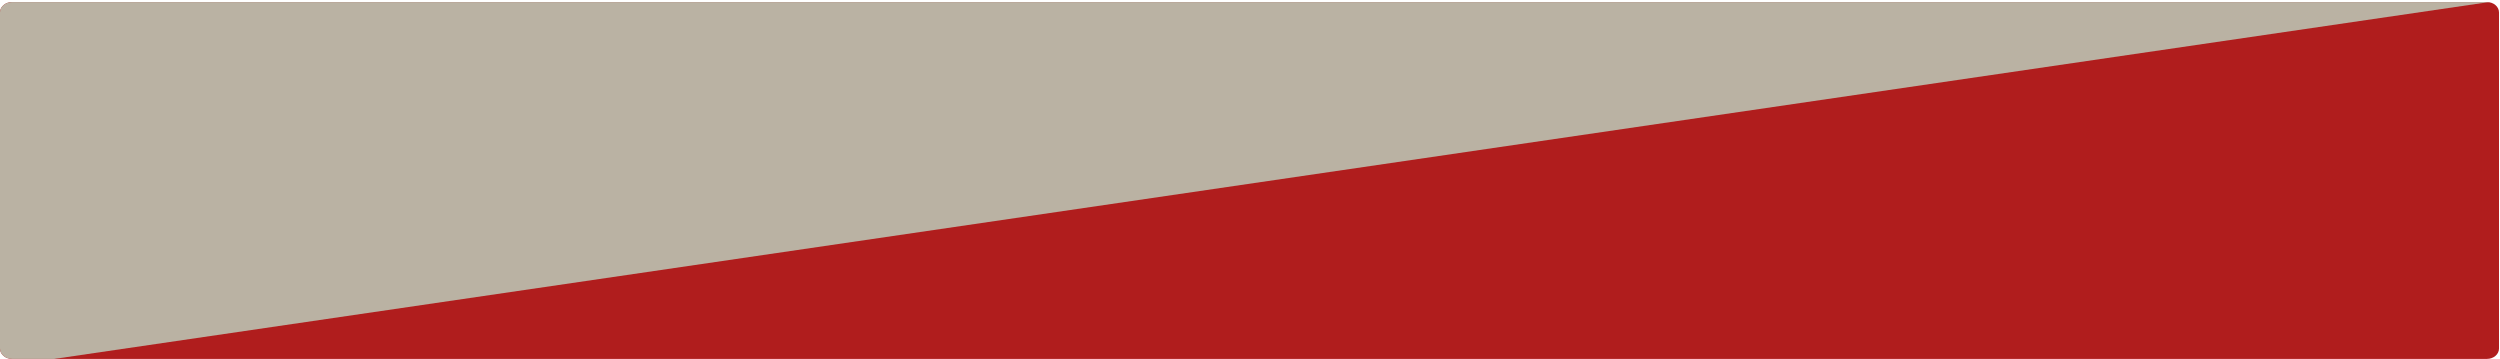
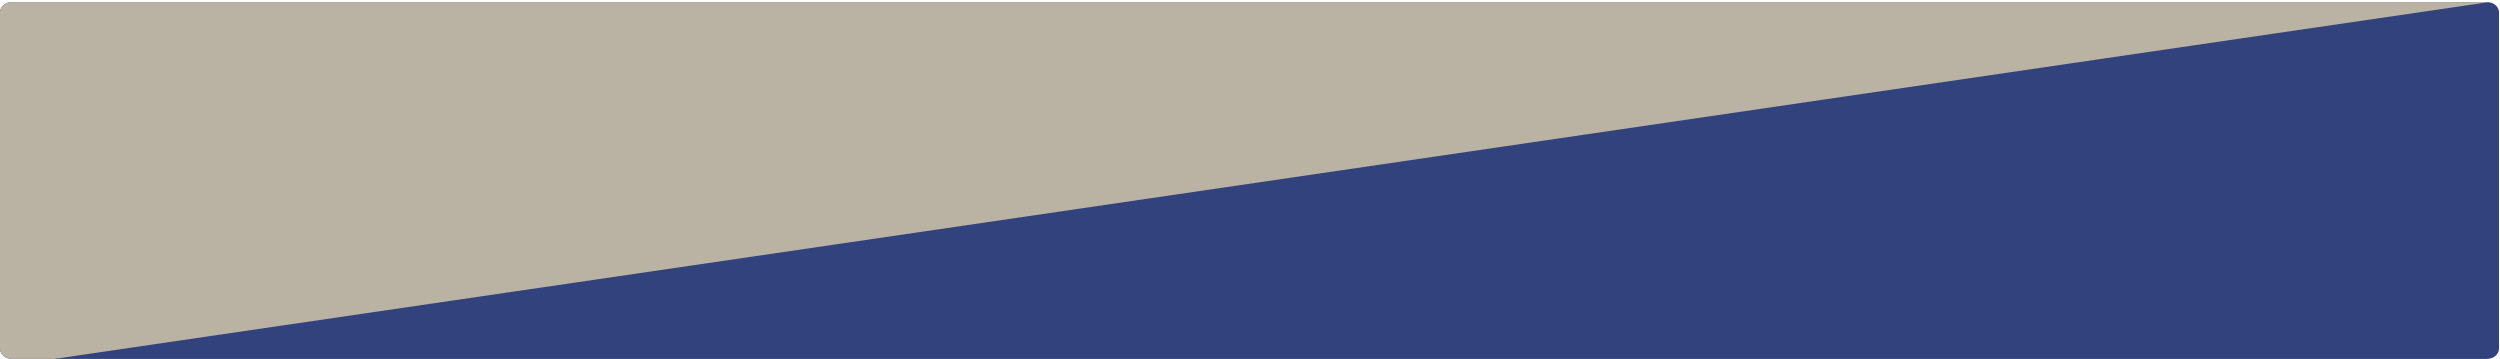
<svg xmlns="http://www.w3.org/2000/svg" viewBox="0 0 1212 174" fill="none">
-   <path d="M0 6.015C0 3.245 2.617 1 5.844 1H1206.16C1209.38 1 1212 3.245 1212 6.015V168.985C1212 171.755 1209.38 174 1206.16 174H5.844C2.617 174 0 171.755 0 168.985V6.015Z" fill="#B01D1D" />
+   <path d="M0 6.015C0 3.245 2.617 1 5.844 1H1206.16C1209.38 1 1212 3.245 1212 6.015V168.985C1212 171.755 1209.38 174 1206.16 174H5.844C2.617 174 0 171.755 0 168.985V6.015Z" fill="#31427C" />
  <mask id="mask0" mask-type="alpha" maskUnits="userSpaceOnUse" x="0" y="1" width="1212" height="173">
-     <path d="M0 6.015C0 3.245 2.617 1 5.844 1H1206.16C1209.38 1 1212 3.245 1212 6.015V168.985C1212 171.755 1209.38 174 1206.16 174H5.844C2.617 174 0 171.755 0 168.985V6.015Z" fill="#B01D1D" />
+     <path d="M0 6.015C0 3.245 2.617 1 5.844 1H1206.16C1209.38 1 1212 3.245 1212 6.015V168.985C1212 171.755 1209.38 174 1206.16 174H5.844C2.617 174 0 171.755 0 168.985V6.015Z" fill="#31427C" />
  </mask>
  <g mask="url(#mask0)">
    <path d="M-1 0H1214L-1 178V0Z" fill="#BAB2A3" />
  </g>
</svg>
